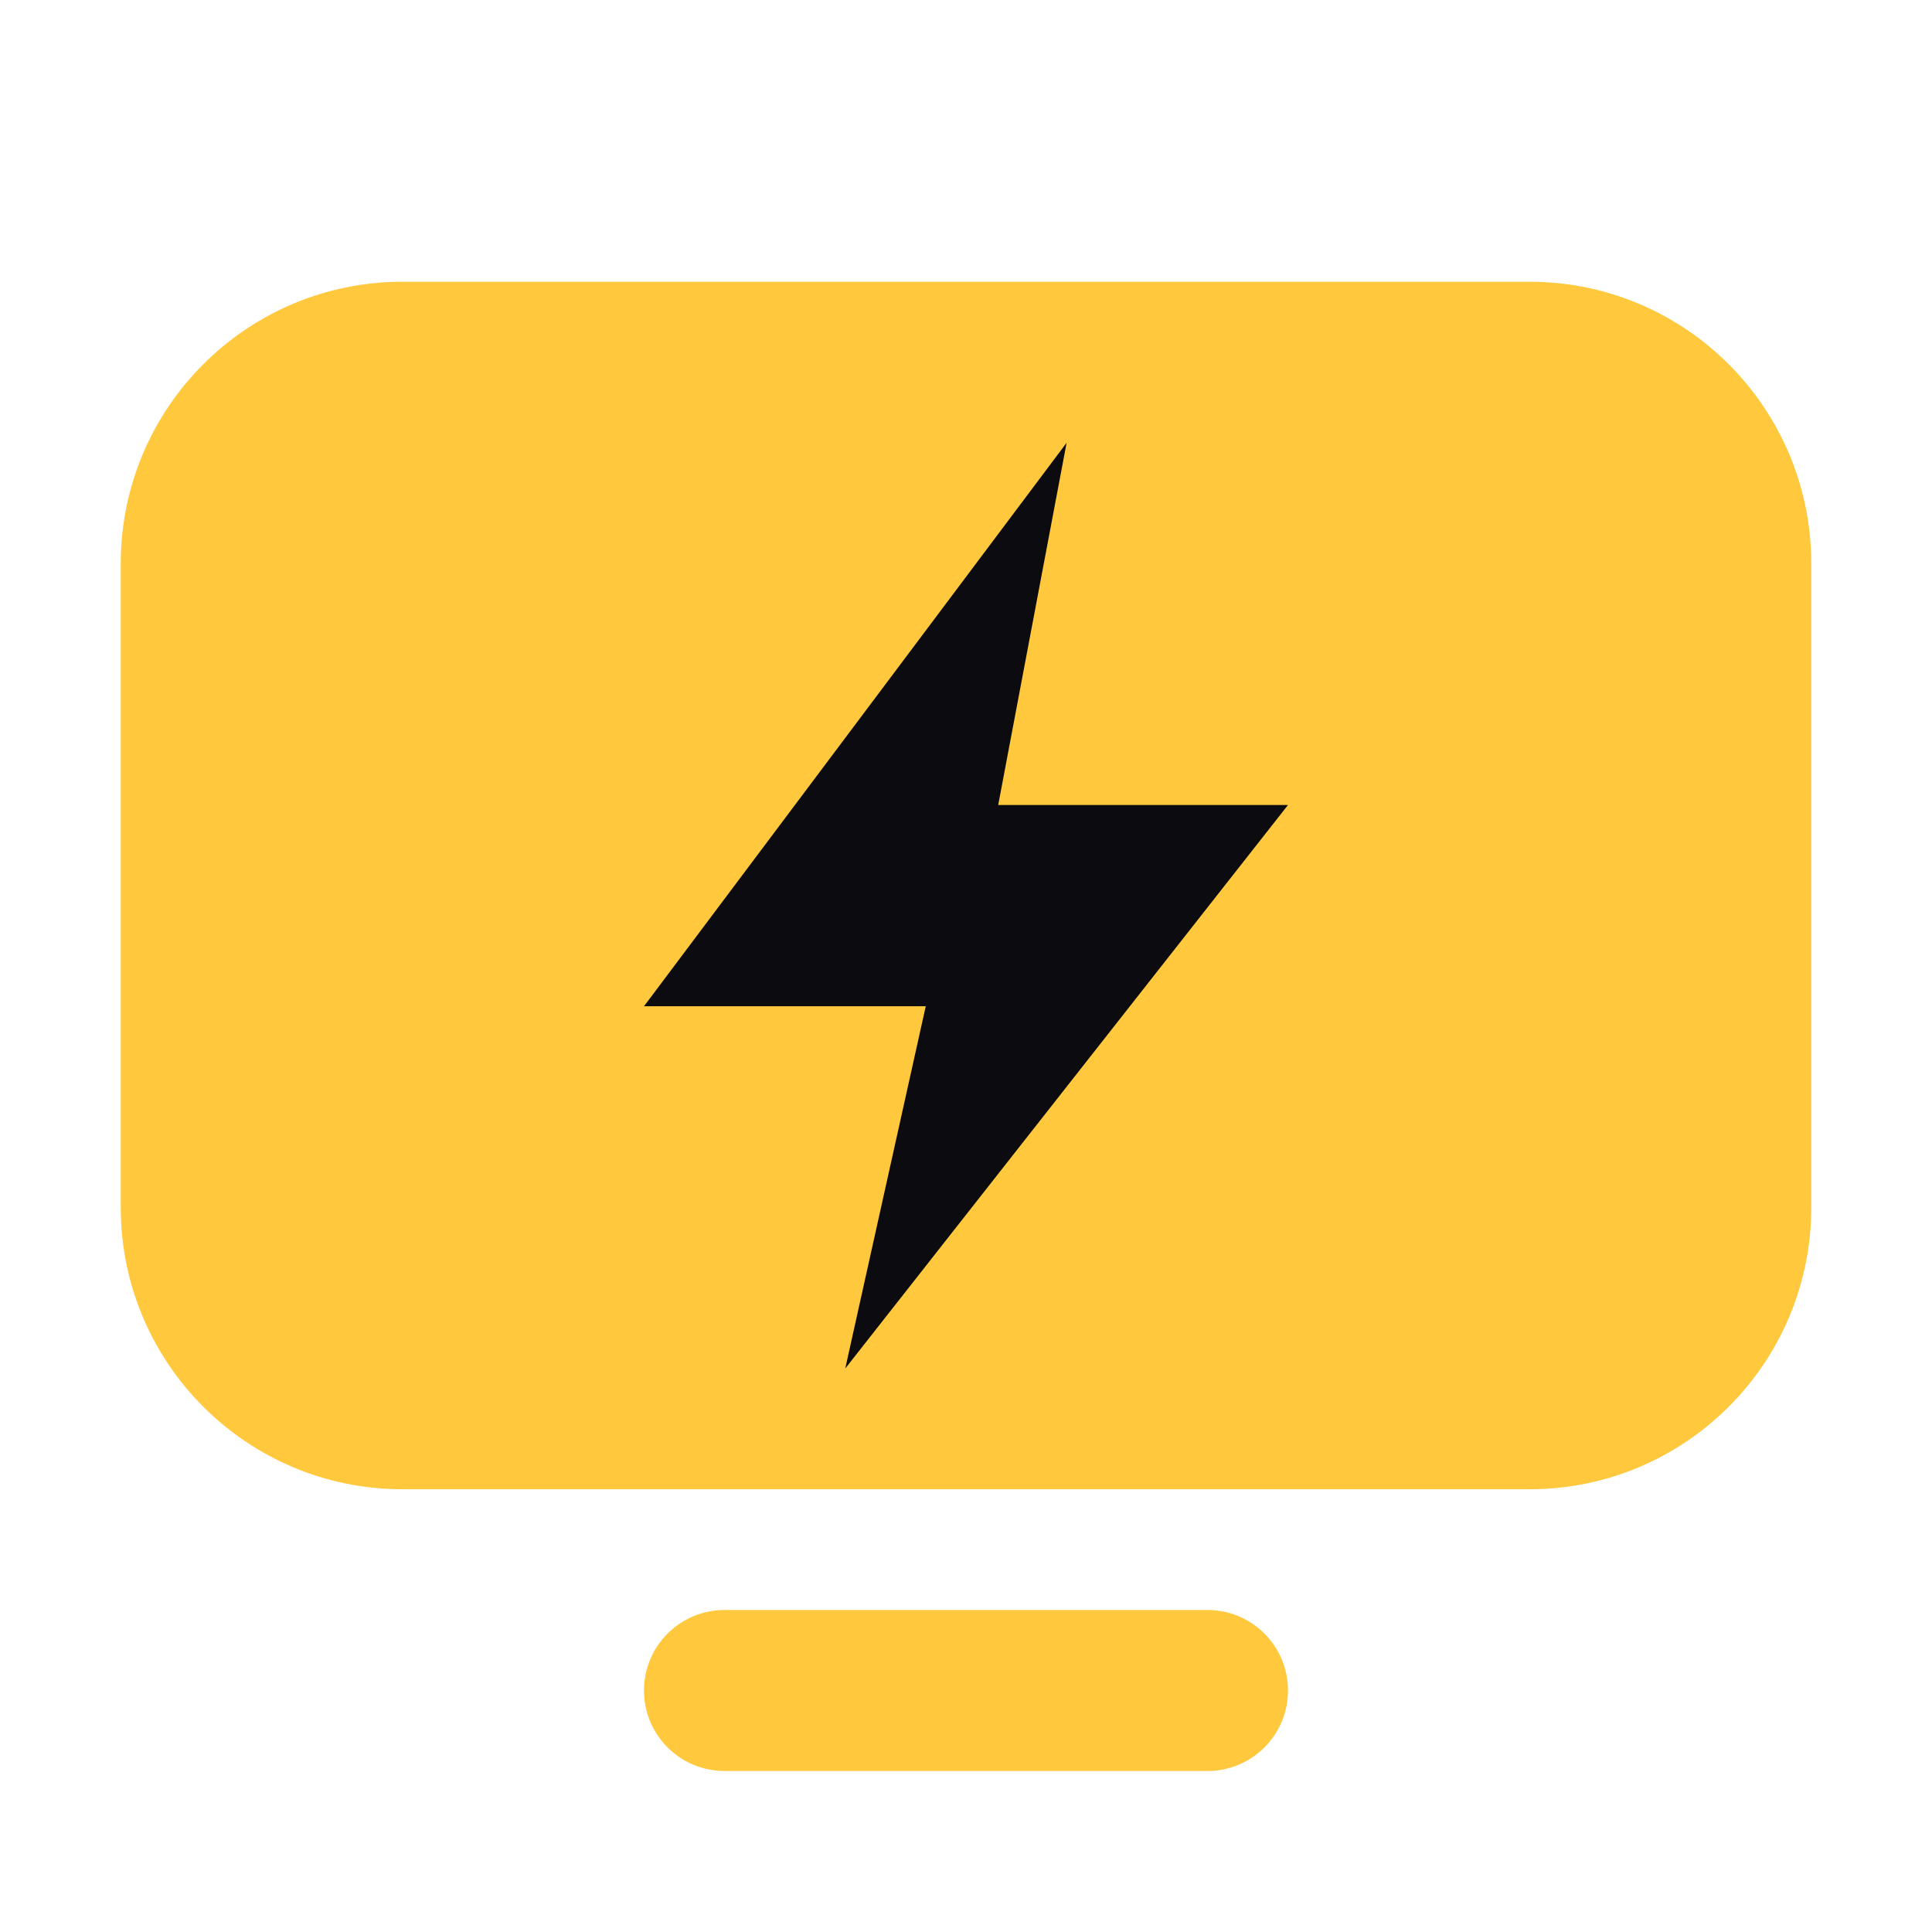
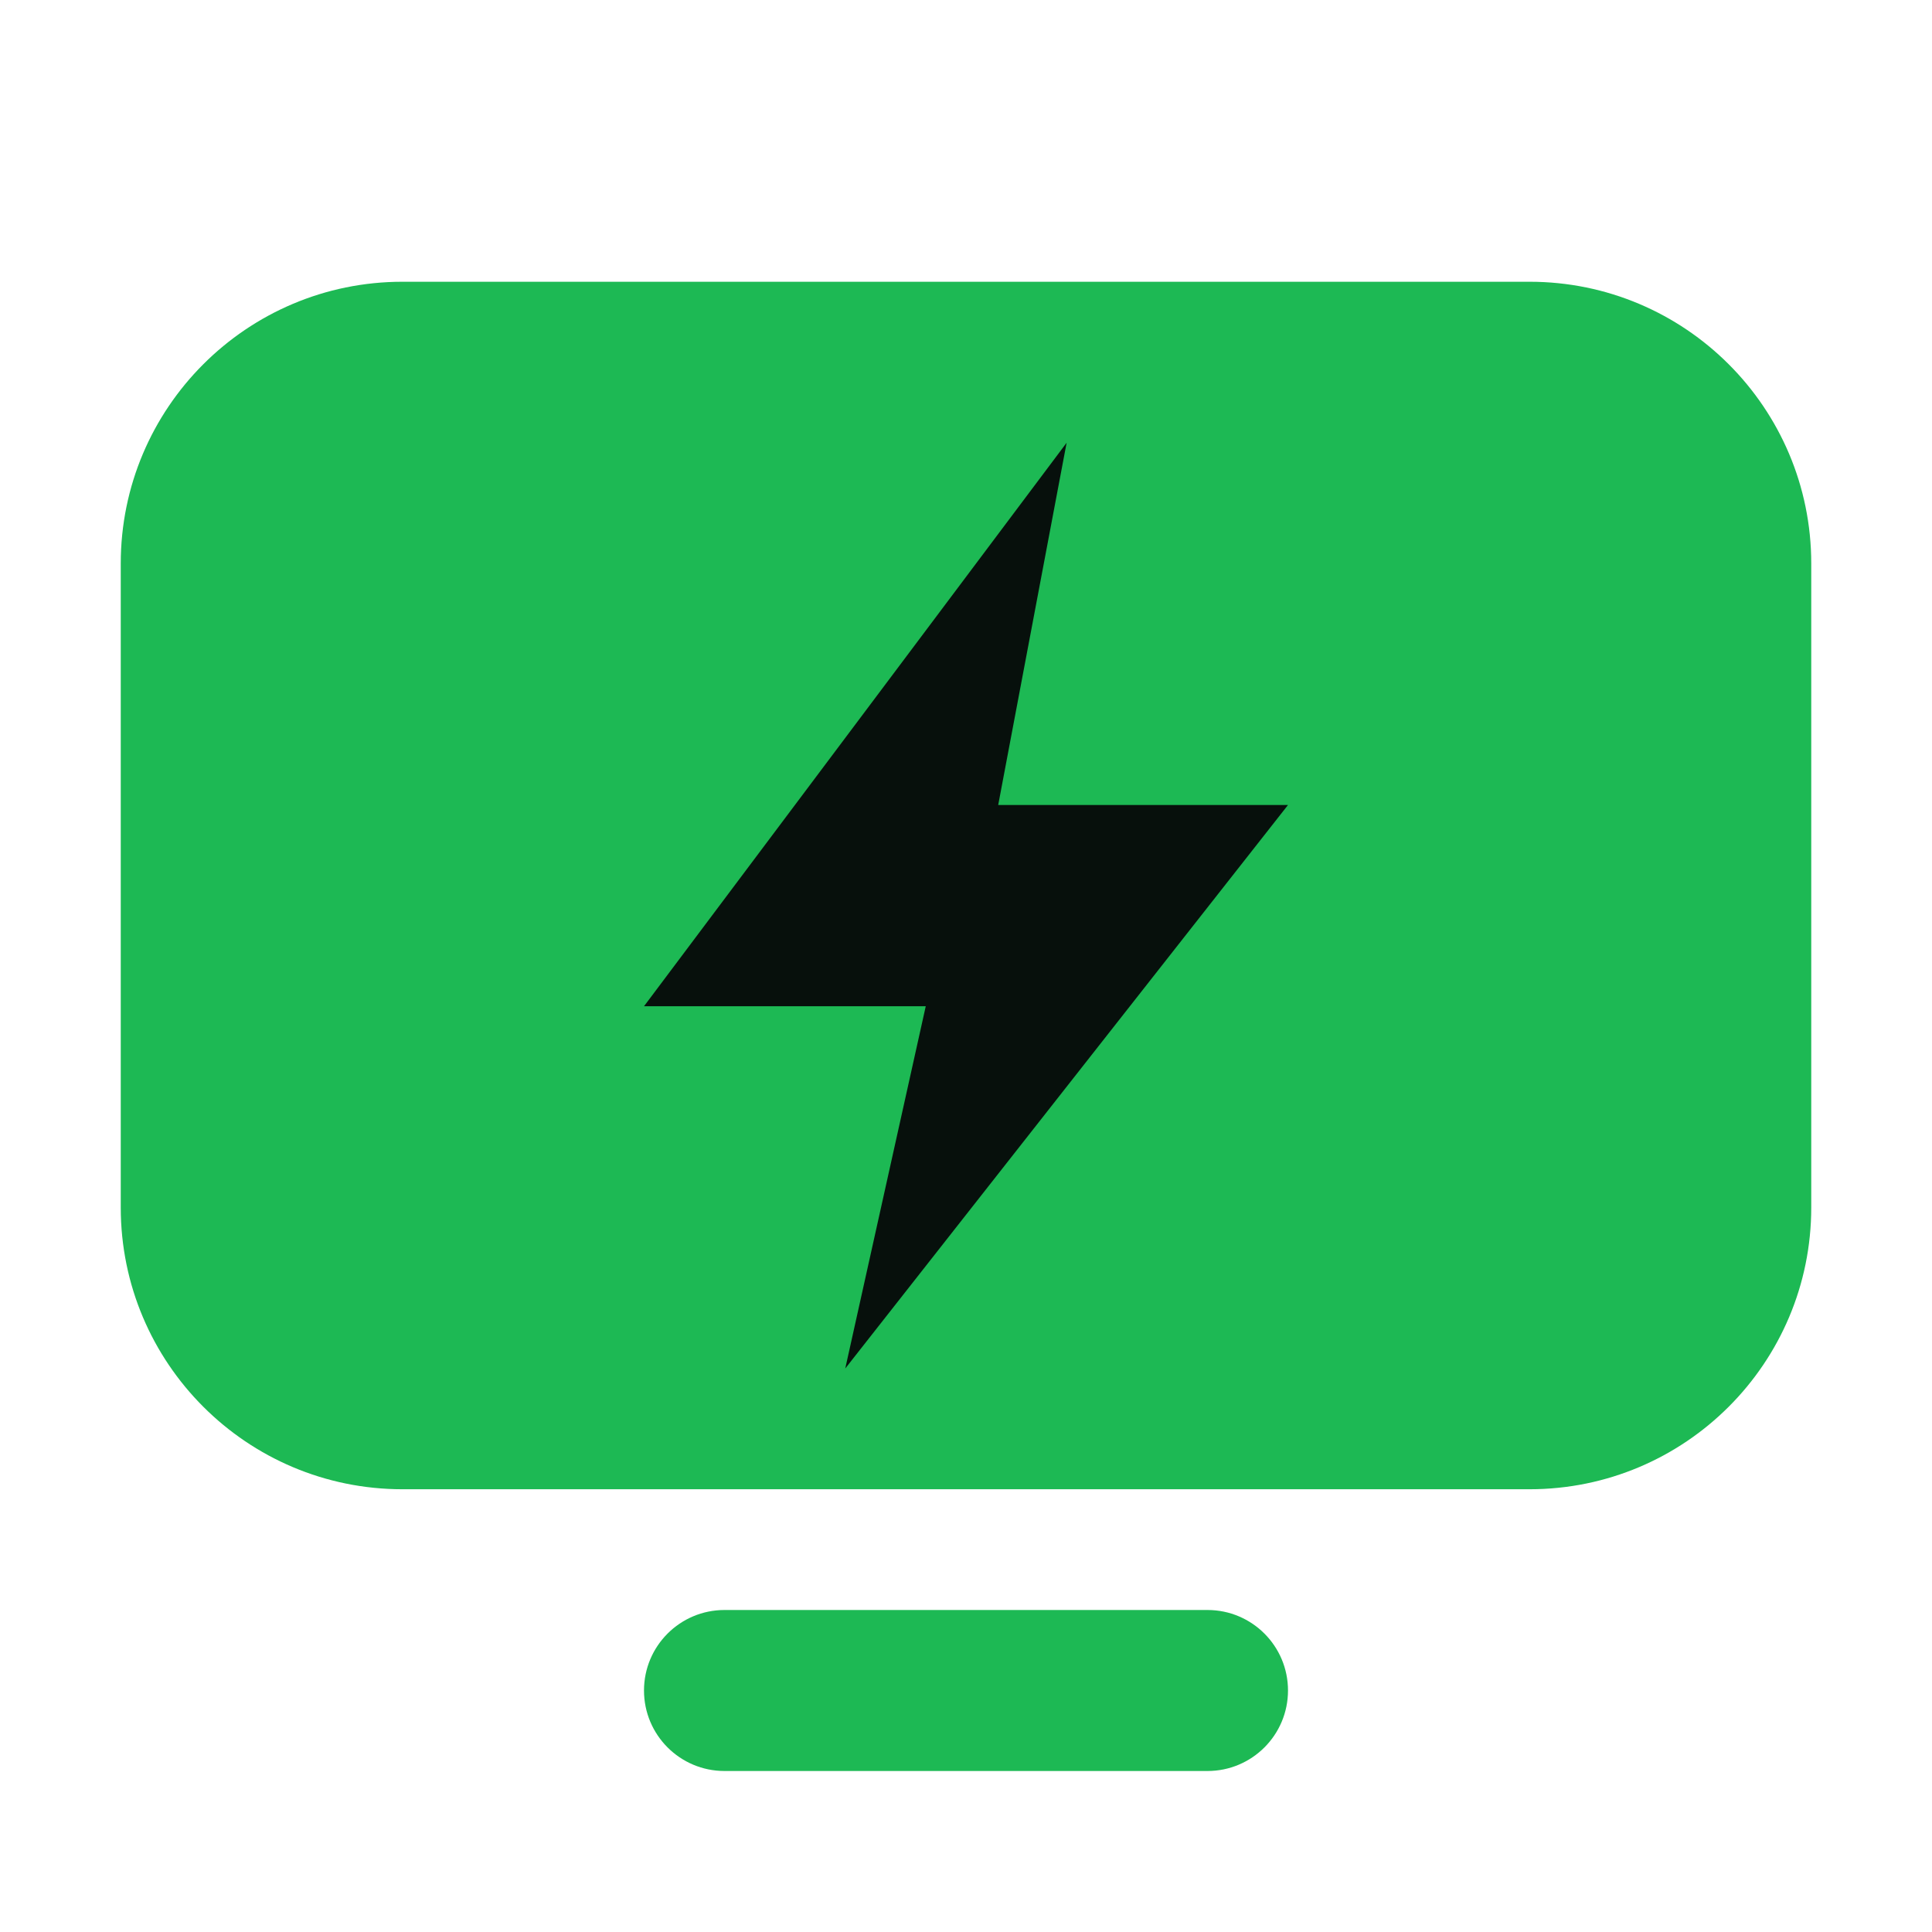
<svg xmlns="http://www.w3.org/2000/svg" viewBox="0 0 48 48" width="512" height="512">
-   <rect x="3" y="7" width="42" height="30" rx="7" fill="#FFC83D" />
-   <path d="M26.5 11 16 25h7l-2 9 11-14h-7.2l1.7-9Z" fill="#0b0b10" />
-   <rect x="16" y="40" width="16" height="4" rx="2" fill="#FFC83D" />
+   <rect x="3" y="7" width="42" height="30" rx="7" fill="#1DB954" />
+   <path d="M26.5 11 16 25h7l-2 9 11-14h-7.2l1.7-9Z" fill="#07100c" />
+   <rect x="16" y="40" width="16" height="4" rx="2" fill="#1DB954" />
</svg>
